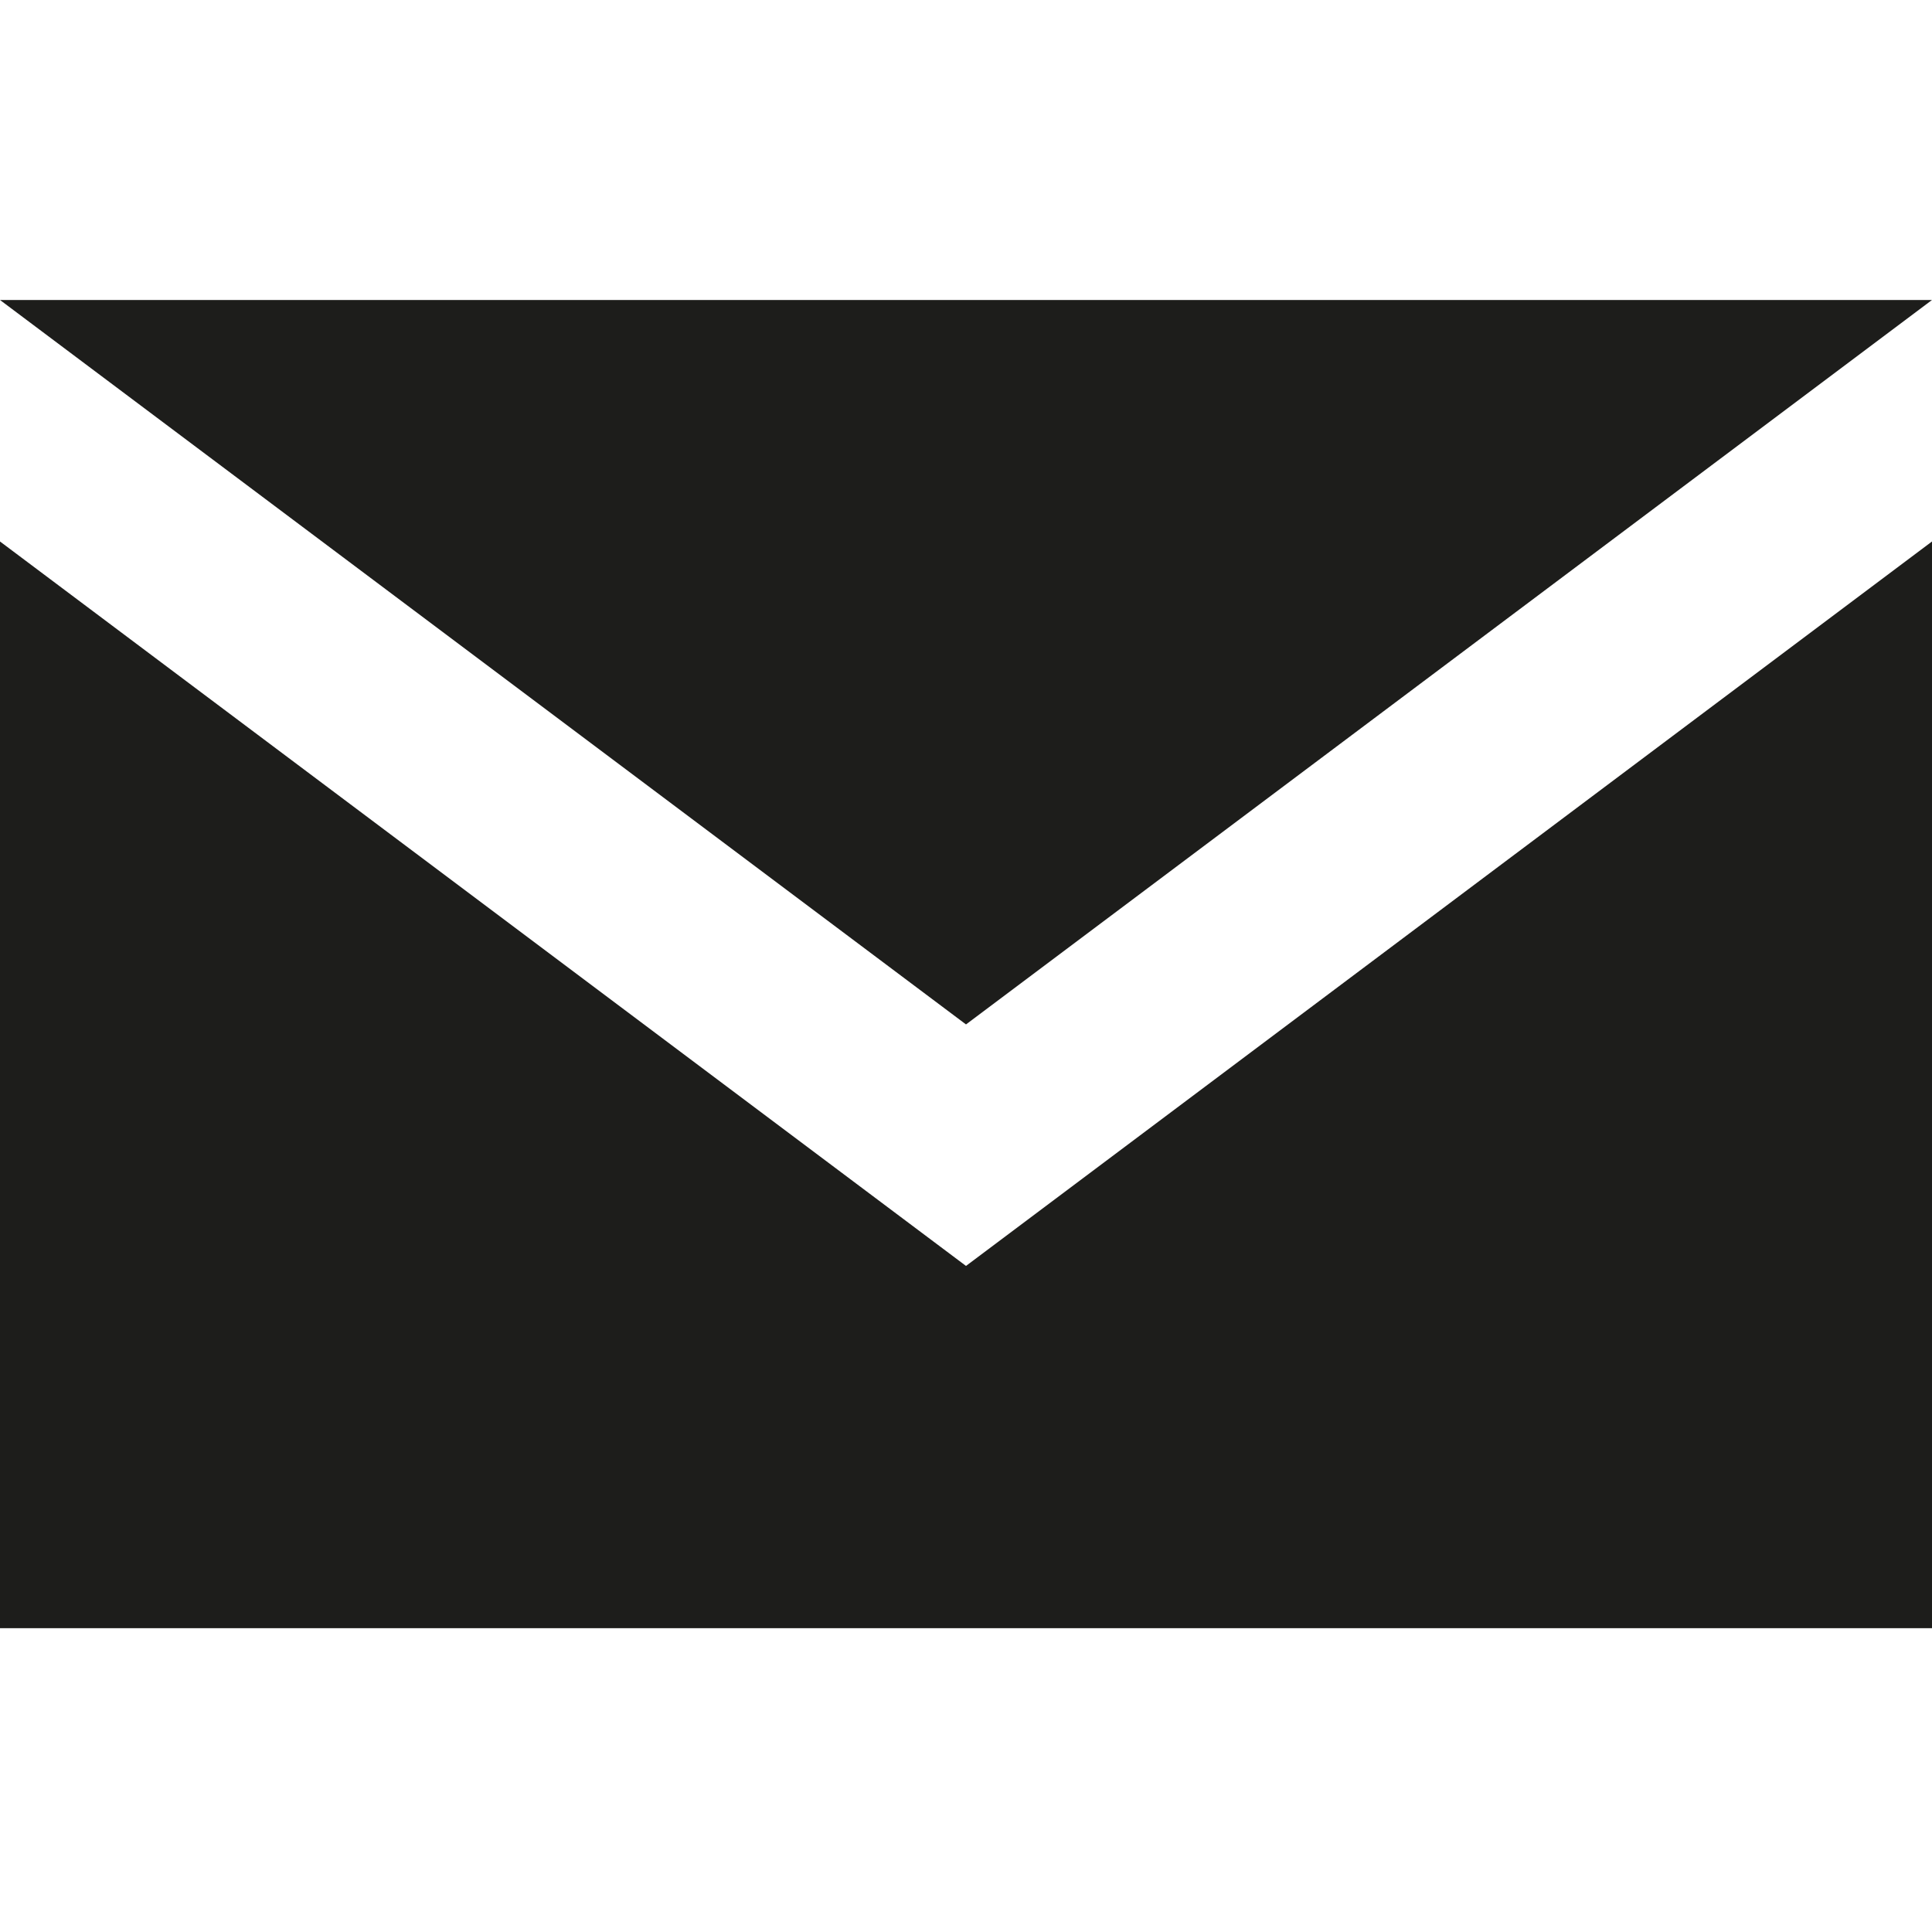
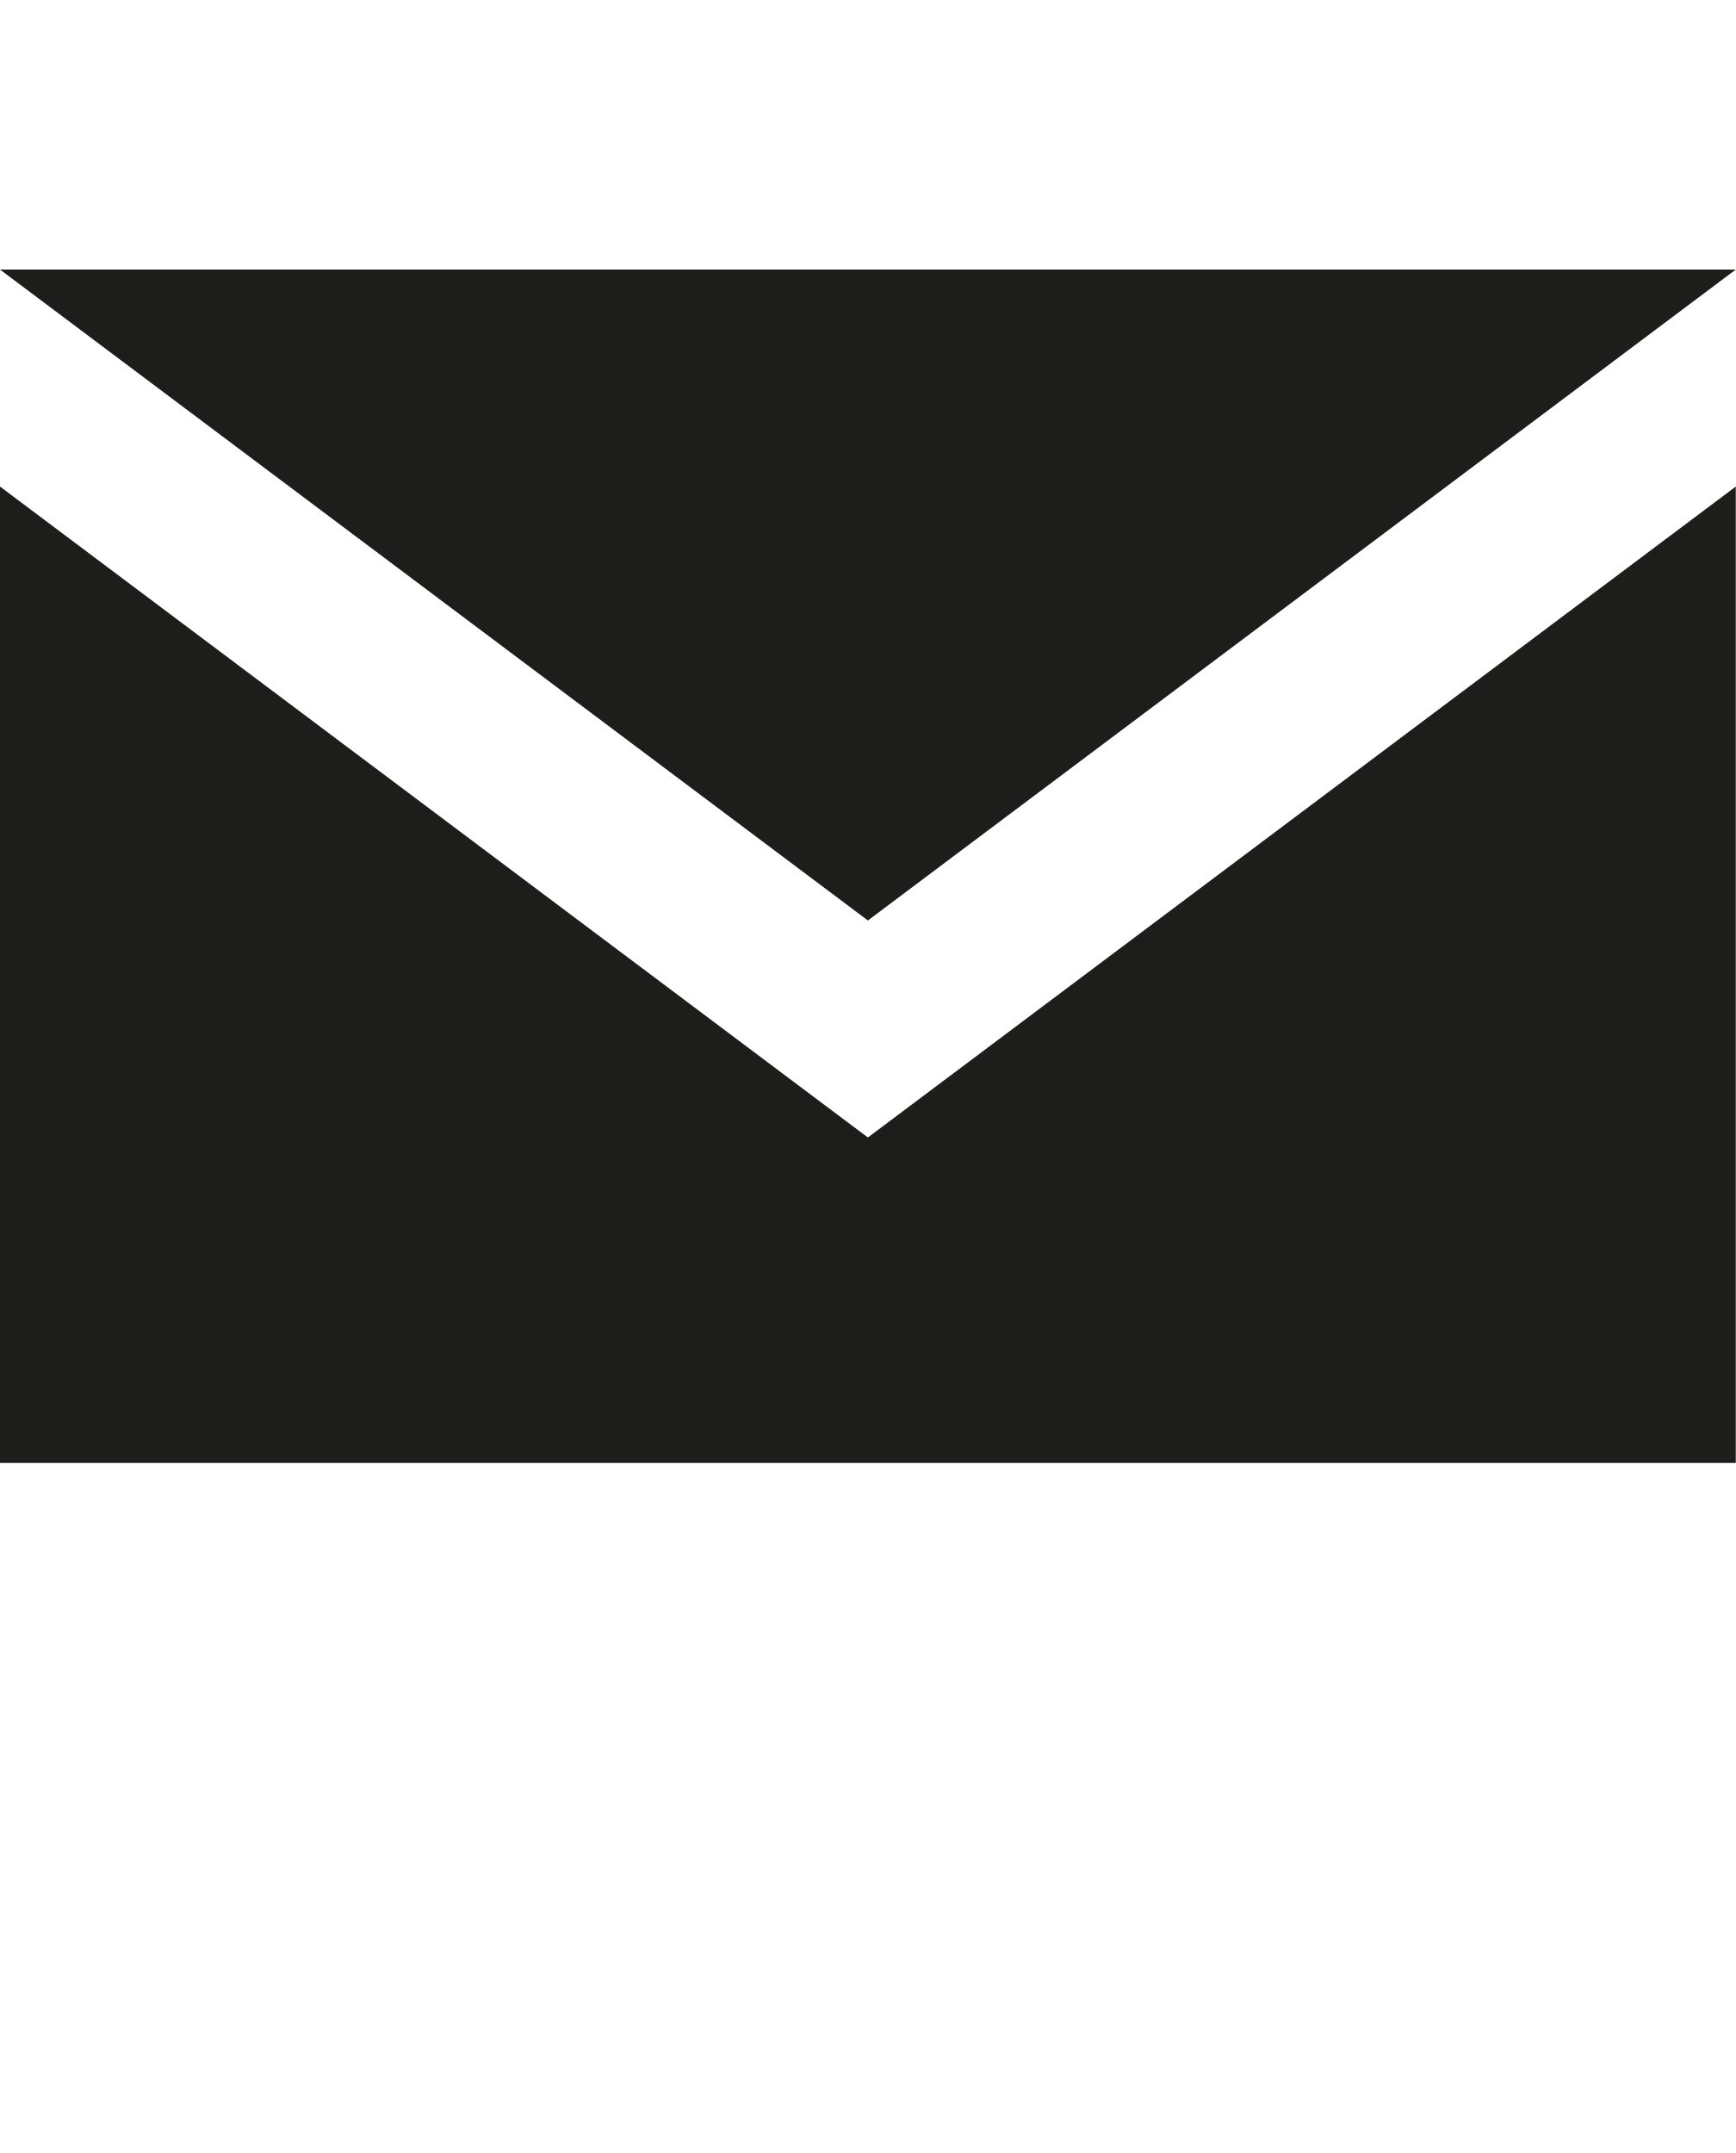
- <svg xmlns="http://www.w3.org/2000/svg" version="1.1" id="Layer_1" x="0px" y="0px" width="512px" height="512px" viewBox="0 0 512 512" enable-background="new 0 0 512 512" xml:space="preserve">
+ <svg xmlns="http://www.w3.org/2000/svg" version="1.1" id="Layer_1" x="0px" y="0px" width="512px" height="635px" viewBox="0 0 512 635" enable-background="new 0 0 512 635" xml:space="preserve">
  <g id="Grid" display="none">
    <g display="inline">
      <line fill="none" stroke="#B35047" x1="32" y1="0" x2="32" y2="512" />
      <line fill="none" stroke="#B35047" x1="64" y1="0" x2="64" y2="512" />
      <line fill="none" stroke="#B35047" x1="96" y1="0" x2="96" y2="512" />
      <line fill="none" stroke="#B35047" x1="128" y1="0" x2="128" y2="512" />
      <line fill="none" stroke="#B35047" x1="160" y1="0" x2="160" y2="512" />
      <line fill="none" stroke="#B35047" x1="192" y1="0" x2="192" y2="512" />
      <line fill="none" stroke="#B35047" x1="224" y1="0" x2="224" y2="512" />
      <line fill="none" stroke="#B35047" x1="256" y1="0" x2="256" y2="512" />
      <line fill="none" stroke="#B35047" x1="288" y1="0" x2="288" y2="512" />
      <line fill="none" stroke="#B35047" x1="320" y1="0" x2="320" y2="512" />
      <line fill="none" stroke="#B35047" x1="352" y1="0" x2="352" y2="512" />
      <line fill="none" stroke="#B35047" x1="384" y1="0" x2="384" y2="512" />
      <line fill="none" stroke="#B35047" x1="416" y1="0" x2="416" y2="512" />
      <line fill="none" stroke="#B35047" x1="448" y1="0" x2="448" y2="512" />
      <line fill="none" stroke="#B35047" x1="480" y1="0" x2="480" y2="512" />
      <line fill="none" stroke="#B35047" x1="0" y1="32" x2="512" y2="32" />
      <line fill="none" stroke="#B35047" x1="0" y1="64" x2="512" y2="64" />
      <line fill="none" stroke="#B35047" x1="0" y1="96" x2="512" y2="96" />
      <line fill="none" stroke="#B35047" x1="0" y1="128" x2="512" y2="128" />
      <line fill="none" stroke="#B35047" x1="0" y1="160" x2="512" y2="160" />
      <line fill="none" stroke="#B35047" x1="0" y1="192" x2="512" y2="192" />
      <line fill="none" stroke="#B35047" x1="0" y1="224" x2="512" y2="224" />
      <line fill="none" stroke="#B35047" x1="0" y1="256" x2="512" y2="256" />
      <line fill="none" stroke="#B35047" x1="0" y1="288" x2="512" y2="288" />
      <line fill="none" stroke="#B35047" x1="0" y1="320" x2="512" y2="320" />
      <line fill="none" stroke="#B35047" x1="0" y1="352" x2="512" y2="352" />
      <line fill="none" stroke="#B35047" x1="0" y1="384" x2="512" y2="384" />
      <line fill="none" stroke="#B35047" x1="0" y1="416" x2="512" y2="416" />
      <line fill="none" stroke="#B35047" x1="0" y1="448" x2="512" y2="448" />
      <line fill="none" stroke="#B35047" x1="0" y1="480" x2="512" y2="480" />
-       <rect fill="none" stroke="#B35047" width="512" height="512" />
+       <rect x="0" y="0" fill="none" stroke="#B35047" width="512" height="512" />
    </g>
  </g>
  <g>
    <polygon fill="#1D1D1B" points="512,79.5 0,79.5 256,271.484  " />
    <polygon fill="#1D1D1B" points="0,143.5 0,431.484 512,431.484 512,143.5 256,335.484  " />
  </g>
</svg>
